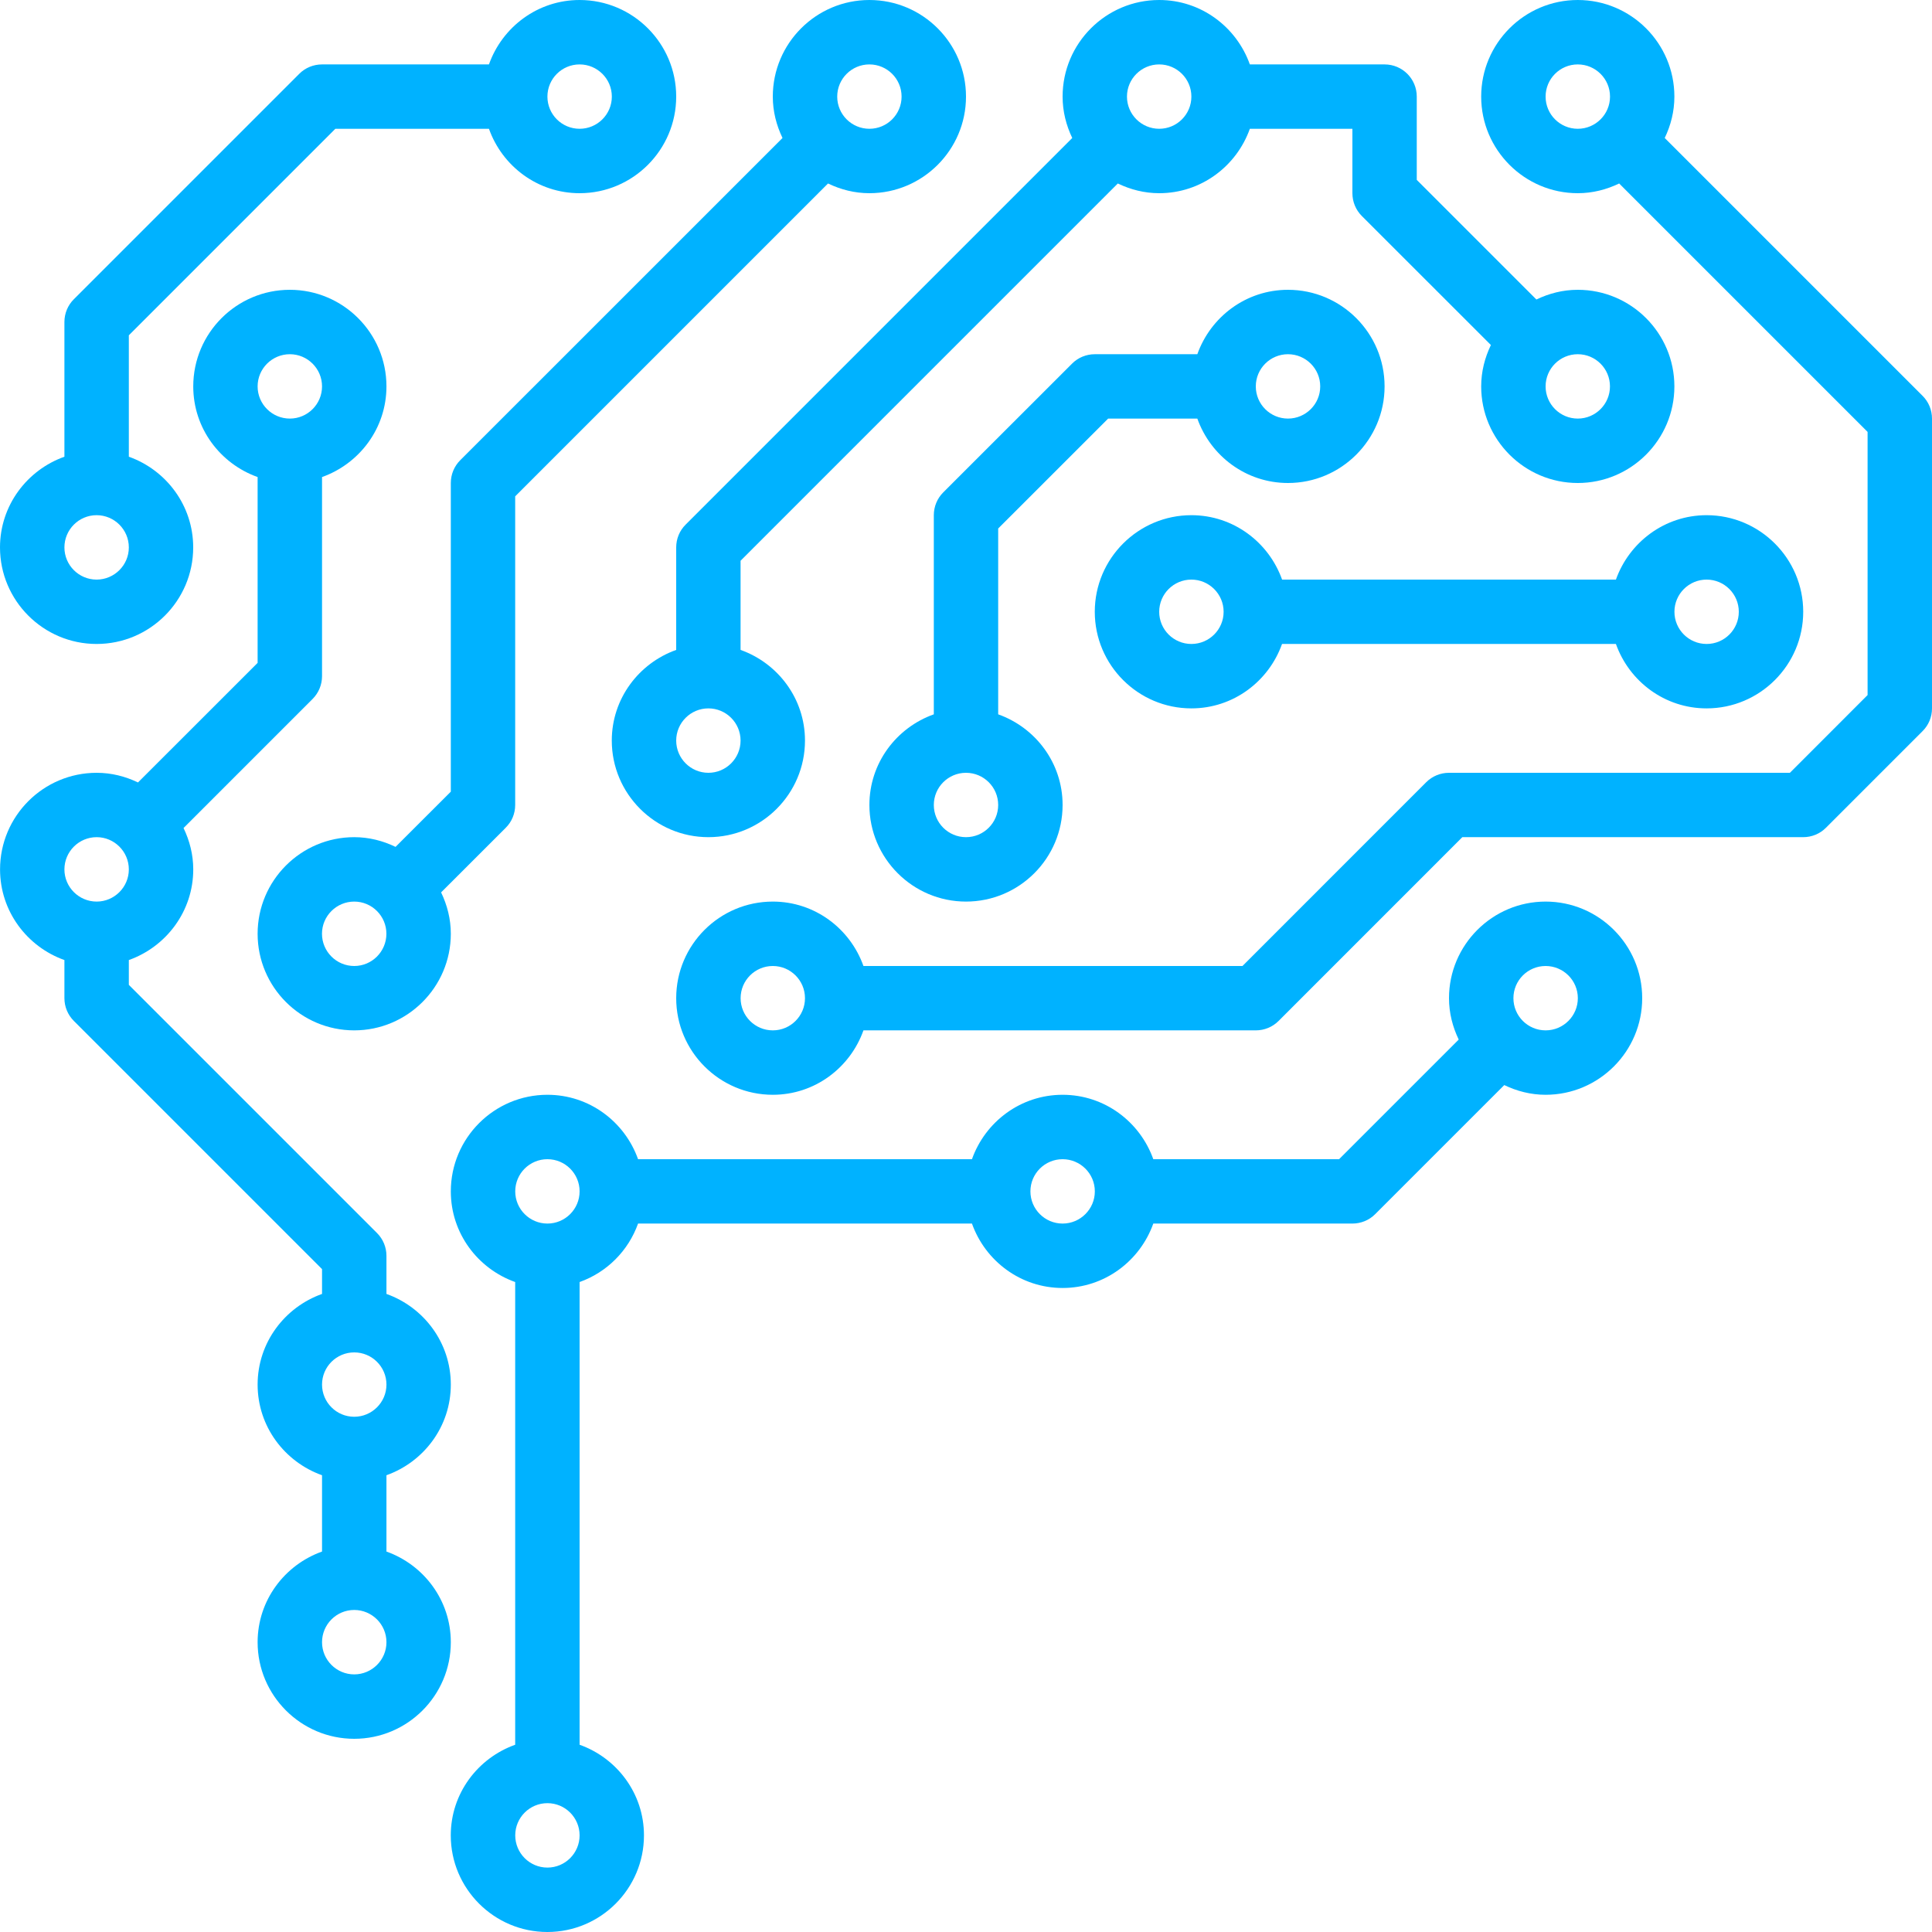
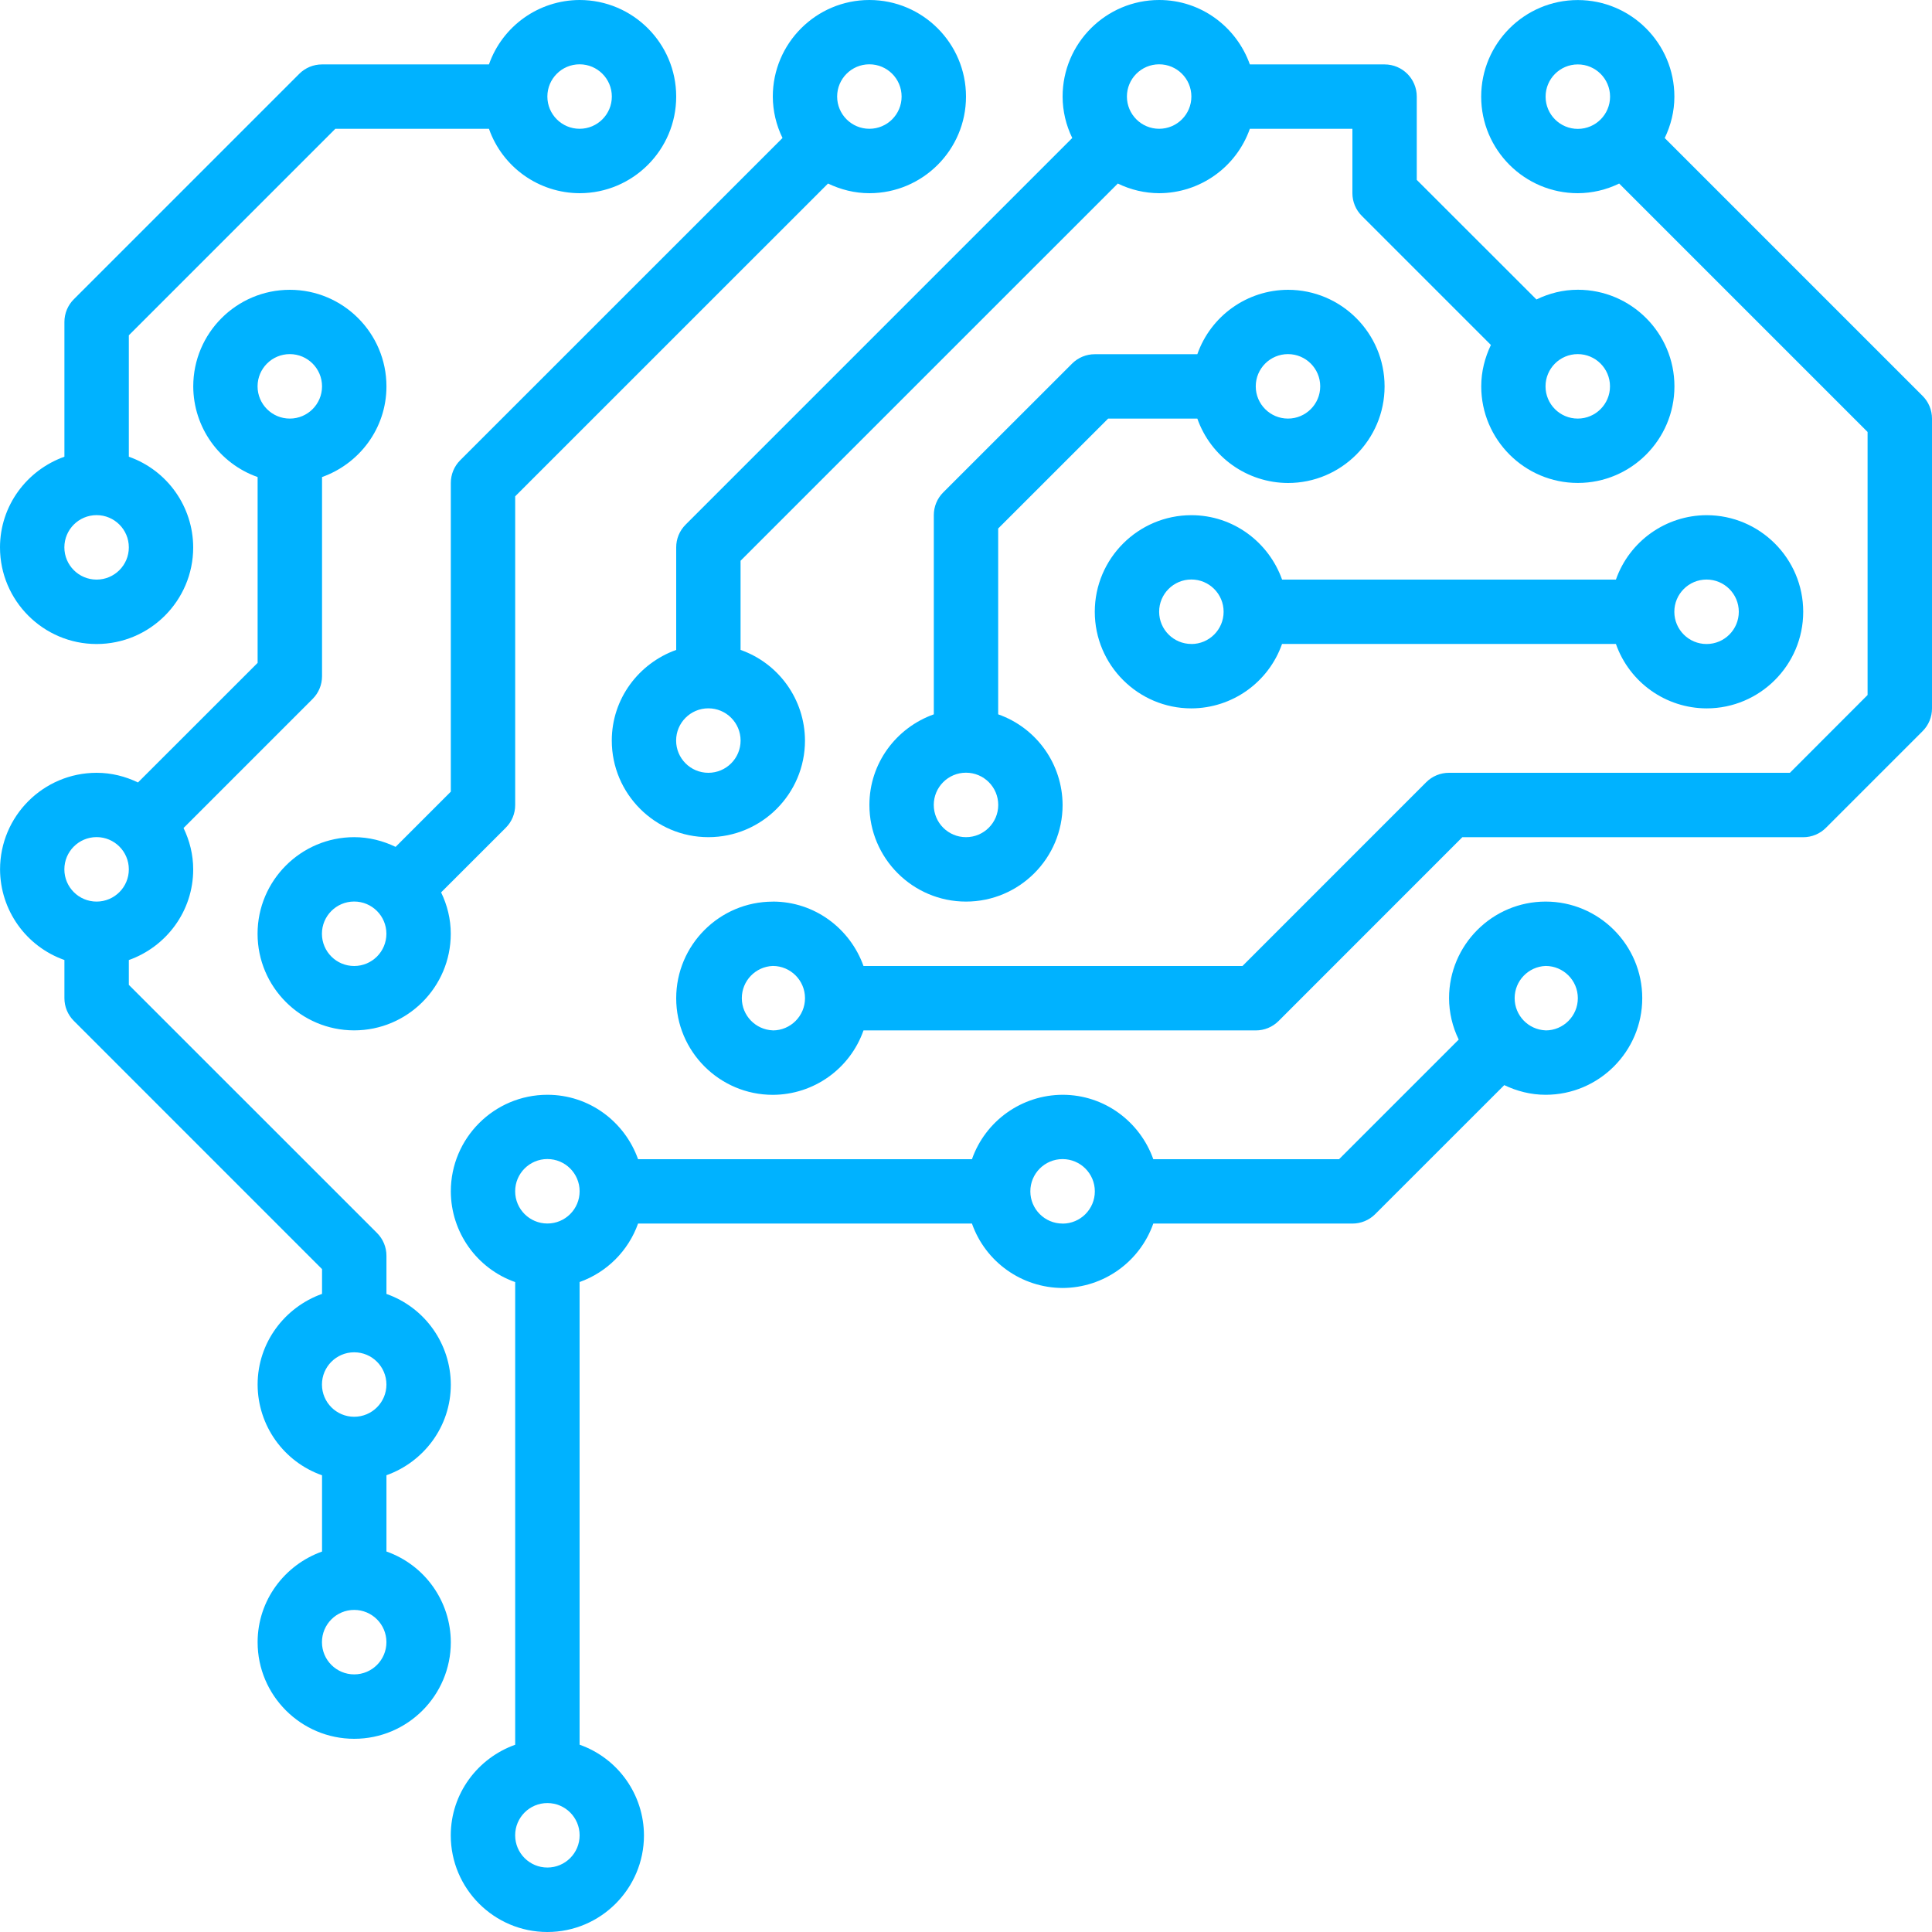
- <svg xmlns="http://www.w3.org/2000/svg" width="38" height="38" viewBox="0 0 38 38" fill="none">
-   <path d="M23.433 10.133C24.258 10.133 24.955 10.665 25.217 11.4H31.783C32.045 10.665 32.742 10.133 33.567 10.133C34.614 10.133 35.467 10.986 35.467 12.033C35.467 13.081 34.614 13.933 33.567 13.933C32.742 13.933 32.045 13.402 31.783 12.666H25.216C24.954 13.402 24.257 13.933 23.433 13.933C22.385 13.933 21.533 13.081 21.533 12.033C21.533 10.986 22.386 10.133 23.433 10.133ZM33.567 12.666C33.916 12.666 34.2 12.383 34.2 12.033C34.2 11.684 33.916 11.4 33.567 11.4C33.218 11.4 32.934 11.684 32.934 12.033C32.934 12.383 33.218 12.666 33.567 12.666ZM23.433 12.666C23.782 12.666 24.067 12.383 24.067 12.033C24.067 11.684 23.782 11.4 23.433 11.4C23.084 11.4 22.8 11.684 22.8 12.033C22.8 12.383 23.084 12.666 23.433 12.666Z" fill="#00B2FF" />
-   <path d="M18.367 14.05V10.133C18.367 9.965 18.433 9.804 18.552 9.685L21.086 7.152C21.204 7.033 21.366 6.967 21.533 6.967H23.55C23.812 6.231 24.509 5.7 25.333 5.7C26.381 5.7 27.233 6.552 27.233 7.6C27.233 8.647 26.381 9.5 25.333 9.5C24.509 9.5 23.812 8.969 23.55 8.233H21.796L19.633 10.395V14.05C20.369 14.312 20.9 15.008 20.9 15.833C20.9 16.881 20.048 17.733 19 17.733C17.953 17.733 17.1 16.881 17.1 15.833C17.1 15.008 17.631 14.312 18.367 14.05ZM25.333 8.233C25.682 8.233 25.967 7.95 25.967 7.6C25.967 7.25 25.682 6.967 25.333 6.967C24.984 6.967 24.7 7.25 24.7 7.6C24.7 7.95 24.984 8.233 25.333 8.233ZM19 16.466C19.349 16.466 19.633 16.183 19.633 15.833C19.633 15.483 19.349 15.2 19 15.2C18.651 15.2 18.367 15.483 18.367 15.833C18.367 16.183 18.651 16.466 19 16.466Z" fill="#00B2FF" />
-   <path d="M6.967 16.466C7.259 16.466 7.533 16.538 7.78 16.657L8.867 15.571V9.5C8.867 9.331 8.933 9.171 9.052 9.052L15.391 2.714C15.272 2.466 15.2 2.193 15.2 1.9C15.2 0.852 16.052 0 17.1 0C18.148 0 19 0.852 19 1.9C19 2.947 18.148 3.8 17.1 3.8C16.807 3.8 16.534 3.728 16.286 3.609L10.133 9.762V15.833C10.133 16.002 10.067 16.162 9.948 16.281L8.676 17.552C8.795 17.8 8.867 18.074 8.867 18.366C8.867 19.414 8.014 20.266 6.967 20.266C5.919 20.266 5.067 19.414 5.067 18.366C5.067 17.319 5.919 16.466 6.967 16.466ZM17.1 2.533C17.449 2.533 17.733 2.25 17.733 1.9C17.733 1.55 17.449 1.267 17.1 1.267C16.751 1.267 16.467 1.55 16.467 1.9C16.467 2.25 16.751 2.533 17.1 2.533ZM6.967 19C7.316 19 7.6 18.716 7.6 18.366C7.6 18.017 7.316 17.733 6.967 17.733C6.618 17.733 6.333 18.017 6.333 18.366C6.333 18.716 6.618 19 6.967 19Z" fill="#00B2FF" />
-   <path d="M1.267 8.983V6.333C1.267 6.165 1.333 6.004 1.453 5.885L5.886 1.452C6.004 1.333 6.166 1.267 6.334 1.267H9.617C9.879 0.531 10.576 0 11.4 0C12.448 0 13.3 0.852 13.3 1.9C13.3 2.947 12.448 3.8 11.4 3.8C10.576 3.8 9.879 3.269 9.617 2.533H6.596L2.534 6.595V8.983C3.269 9.245 3.8 9.942 3.8 10.767C3.8 11.814 2.948 12.666 1.9 12.666C0.853 12.666 0 11.814 0 10.767C0 9.942 0.532 9.245 1.267 8.983ZM11.4 2.533C11.749 2.533 12.034 2.25 12.034 1.9C12.034 1.55 11.749 1.267 11.4 1.267C11.051 1.267 10.767 1.55 10.767 1.9C10.767 2.25 11.051 2.533 11.4 2.533ZM1.9 11.4C2.249 11.4 2.534 11.116 2.534 10.767C2.534 10.417 2.249 10.133 1.9 10.133C1.551 10.133 1.267 10.417 1.267 10.767C1.267 11.116 1.551 11.4 1.9 11.4Z" fill="#00B2FF" />
-   <path d="M10.133 34.317V25.216C9.398 24.954 8.867 24.258 8.867 23.433C8.867 22.385 9.719 21.533 10.767 21.533C11.592 21.533 12.288 22.064 12.55 22.8H19.117C19.379 22.064 20.076 21.533 20.9 21.533C21.725 21.533 22.422 22.064 22.684 22.8H26.338L28.691 20.447C28.572 20.199 28.5 19.926 28.5 19.633C28.5 18.585 29.353 17.733 30.4 17.733C31.448 17.733 32.3 18.585 32.3 19.633C32.3 20.68 31.448 21.533 30.4 21.533C30.108 21.533 29.834 21.461 29.587 21.342L27.048 23.881C26.93 24 26.768 24.066 26.6 24.066H22.684C22.422 24.802 21.725 25.333 20.9 25.333C20.076 25.333 19.379 24.802 19.117 24.066H12.55C12.358 24.603 11.936 25.025 11.4 25.216V34.317C12.135 34.579 12.666 35.275 12.666 36.1C12.666 37.148 11.814 38 10.766 38C9.719 38 8.866 37.148 8.866 36.1C8.866 35.275 9.398 34.579 10.133 34.317ZM30.4 20.266C30.749 20.266 31.034 19.983 31.034 19.633C31.034 19.283 30.749 19 30.4 19C30.051 19 29.767 19.283 29.767 19.633C29.767 19.983 30.051 20.266 30.4 20.266ZM20.9 24.066C21.249 24.066 21.534 23.782 21.534 23.433C21.534 23.083 21.249 22.8 20.9 22.8C20.551 22.8 20.267 23.083 20.267 23.433C20.267 23.782 20.551 24.066 20.9 24.066ZM10.767 36.733C11.116 36.733 11.4 36.449 11.4 36.099C11.4 35.75 11.116 35.466 10.767 35.466C10.418 35.466 10.134 35.75 10.134 36.099C10.134 36.449 10.418 36.733 10.767 36.733ZM10.767 24.066C11.116 24.066 11.4 23.782 11.4 23.433C11.4 23.083 11.116 22.8 10.767 22.8C10.418 22.8 10.134 23.083 10.134 23.433C10.134 23.782 10.418 24.066 10.767 24.066Z" fill="#00B2FF" />
-   <path d="M13.3 12.783V10.767C13.3 10.598 13.366 10.437 13.485 10.319L21.09 2.714C20.971 2.466 20.9 2.193 20.9 1.9C20.9 0.852 21.752 0 22.8 0C23.624 0 24.321 0.531 24.583 1.267H27.233C27.583 1.267 27.866 1.55 27.866 1.9V3.538L30.219 5.891C30.467 5.771 30.741 5.7 31.033 5.7C32.081 5.7 32.933 6.552 32.933 7.6C32.933 8.647 32.081 9.5 31.033 9.5C29.986 9.5 29.133 8.647 29.133 7.6C29.133 7.307 29.205 7.034 29.324 6.786L26.785 4.248C26.666 4.129 26.6 3.968 26.6 3.8V2.533H24.583C24.321 3.269 23.624 3.8 22.8 3.8C22.507 3.8 22.234 3.728 21.986 3.609L14.566 11.029V12.783C15.302 13.045 15.833 13.742 15.833 14.566C15.833 15.614 14.981 16.466 13.933 16.466C12.886 16.466 12.033 15.614 12.033 14.566C12.033 13.742 12.565 13.045 13.3 12.783ZM31.033 8.233C31.382 8.233 31.666 7.949 31.666 7.6C31.666 7.25 31.382 6.967 31.033 6.967C30.684 6.967 30.4 7.25 30.4 7.6C30.4 7.949 30.684 8.233 31.033 8.233ZM22.8 2.533C23.149 2.533 23.433 2.25 23.433 1.9C23.433 1.55 23.149 1.267 22.8 1.267C22.451 1.267 22.166 1.55 22.166 1.9C22.166 2.25 22.451 2.533 22.8 2.533ZM13.933 15.2C14.282 15.2 14.566 14.916 14.566 14.566C14.566 14.217 14.282 13.933 13.933 13.933C13.584 13.933 13.3 14.217 13.3 14.566C13.3 14.916 13.584 15.2 13.933 15.2Z" fill="#00B2FF" />
-   <path d="M15.2 17.733C16.025 17.733 16.721 18.264 16.983 19H24.438L28.052 15.385C28.171 15.266 28.332 15.2 28.5 15.2H35.205L36.733 13.671V8.495L31.847 3.609C31.599 3.728 31.326 3.8 31.033 3.8C29.986 3.8 29.133 2.947 29.133 1.9C29.133 0.852 29.986 0 31.033 0C32.081 0 32.933 0.852 32.933 1.9C32.933 2.193 32.862 2.466 32.743 2.714L37.814 7.785C37.934 7.904 38 8.065 38 8.233V13.933C38 14.102 37.934 14.262 37.814 14.381L35.914 16.281C35.796 16.4 35.635 16.466 35.467 16.466H28.762L25.148 20.081C25.029 20.2 24.868 20.266 24.7 20.266H16.983C16.721 21.002 16.025 21.533 15.2 21.533C14.152 21.533 13.3 20.68 13.3 19.633C13.3 18.585 14.152 17.733 15.2 17.733ZM31.033 1.267C30.684 1.267 30.4 1.55 30.4 1.9C30.4 2.25 30.684 2.533 31.033 2.533C31.382 2.533 31.667 2.25 31.667 1.9C31.667 1.55 31.382 1.267 31.033 1.267ZM15.2 20.266C15.549 20.266 15.833 19.983 15.833 19.633C15.833 19.283 15.549 19 15.2 19C14.851 19 14.567 19.283 14.567 19.633C14.567 19.983 14.851 20.266 15.2 20.266Z" fill="#00B2FF" />
-   <path d="M1.901 15.2C2.193 15.2 2.467 15.271 2.714 15.39L5.067 13.038V9.383C4.332 9.121 3.801 8.425 3.801 7.6C3.801 6.552 4.653 5.7 5.701 5.7C6.748 5.7 7.601 6.552 7.601 7.6C7.601 8.425 7.069 9.121 6.334 9.383V13.3C6.334 13.468 6.267 13.629 6.148 13.748L3.61 16.286C3.729 16.534 3.801 16.807 3.801 17.1C3.801 17.924 3.269 18.621 2.534 18.883V19.371L7.415 24.252C7.534 24.37 7.601 24.531 7.601 24.7V25.45C8.336 25.712 8.867 26.408 8.867 27.233C8.867 28.058 8.336 28.754 7.601 29.016V30.517C8.336 30.779 8.867 31.476 8.867 32.3C8.867 33.348 8.015 34.2 6.967 34.2C5.92 34.2 5.067 33.348 5.067 32.3C5.067 31.476 5.599 30.779 6.334 30.517V29.016C5.599 28.754 5.067 28.058 5.067 27.233C5.067 26.408 5.599 25.712 6.334 25.45V24.962L1.453 20.081C1.334 19.962 1.267 19.802 1.267 19.633V18.883C0.532 18.621 0.001 17.924 0.001 17.1C0.001 16.052 0.853 15.2 1.901 15.2ZM5.701 8.233C6.049 8.233 6.334 7.95 6.334 7.6C6.334 7.25 6.049 6.967 5.701 6.967C5.352 6.967 5.067 7.25 5.067 7.6C5.067 7.95 5.352 8.233 5.701 8.233ZM6.967 32.933C7.316 32.933 7.601 32.649 7.601 32.3C7.601 31.95 7.316 31.666 6.967 31.666C6.618 31.666 6.334 31.95 6.334 32.3C6.334 32.649 6.618 32.933 6.967 32.933ZM6.967 27.866C7.316 27.866 7.601 27.582 7.601 27.233C7.601 26.883 7.316 26.6 6.967 26.6C6.618 26.6 6.334 26.883 6.334 27.233C6.334 27.582 6.618 27.866 6.967 27.866ZM1.901 17.733C2.249 17.733 2.534 17.449 2.534 17.1C2.534 16.75 2.249 16.466 1.901 16.466C1.552 16.466 1.267 16.75 1.267 17.1C1.267 17.449 1.552 17.733 1.901 17.733Z" fill="#00B2FF" />
+ <svg width="38" height="38" fill="none">
+   <path d="M23.433 10.133c.825 0 1.522.532 1.784 1.267h6.566a1.897 1.897 0 0 1 1.784-1.267c1.047 0 1.9.853 1.9 1.9 0 1.048-.853 1.9-1.9 1.9a1.897 1.897 0 0 1-1.784-1.267h-6.567a1.897 1.897 0 0 1-1.783 1.267c-1.048 0-1.9-.852-1.9-1.9 0-1.047.853-1.9 1.9-1.9Zm10.134 2.534a.634.634 0 1 0-.002-1.268.634.634 0 0 0 .002 1.268Zm-10.134 0a.634.634 0 1 0-.001-1.269.634.634 0 0 0 .002 1.268Z" fill="#00B2FF" />
+   <path d="M18.367 14.05v-3.917a.63.63 0 0 1 .185-.448l2.534-2.533a.632.632 0 0 1 .447-.185h2.017A1.897 1.897 0 0 1 25.333 5.7c1.048 0 1.9.852 1.9 1.9 0 1.047-.852 1.9-1.9 1.9a1.897 1.897 0 0 1-1.783-1.267h-1.754l-2.163 2.162v3.655a1.897 1.897 0 0 1 1.267 1.783c0 1.048-.852 1.9-1.9 1.9-1.047 0-1.9-.852-1.9-1.9 0-.825.531-1.521 1.267-1.783Zm6.966-5.817a.634.634 0 1 0 0-1.268.634.634 0 0 0 0 1.268ZM19 16.466A.634.634 0 1 0 19 15.198.634.634 0 0 0 19 16.466ZM6.967 16.466c.292 0 .566.072.814.191l1.086-1.086V9.5a.63.63 0 0 1 .185-.448l6.339-6.338A1.87 1.87 0 0 1 15.2 1.9c0-1.048.852-1.9 1.9-1.9 1.047 0 1.9.852 1.9 1.9 0 1.047-.852 1.9-1.9 1.9-.293 0-.566-.072-.814-.19l-6.153 6.152v6.071a.63.63 0 0 1-.185.448l-1.272 1.271c.12.248.19.522.19.814 0 1.048-.852 1.9-1.9 1.9-1.047 0-1.9-.852-1.9-1.9 0-1.047.853-1.9 1.9-1.9ZM17.1 2.533a.634.634 0 1 0-.001-1.268.634.634 0 0 0 .001 1.268ZM6.967 19a.634.634 0 1 0-.002-1.268A.634.634 0 0 0 6.967 19ZM1.267 8.983v-2.65a.63.63 0 0 1 .186-.448l4.433-4.433a.632.632 0 0 1 .448-.185h3.283A1.897 1.897 0 0 1 11.4 0c1.048 0 1.9.852 1.9 1.9 0 1.047-.852 1.9-1.9 1.9a1.897 1.897 0 0 1-1.783-1.267H6.596L2.534 6.595v2.388A1.897 1.897 0 0 1 3.8 10.767c0 1.047-.852 1.9-1.9 1.9-1.047 0-1.9-.853-1.9-1.9 0-.825.532-1.522 1.267-1.784ZM11.4 2.533a.634.634 0 1 0 0-1.268.634.634 0 0 0 0 1.268ZM1.9 11.4a.634.634 0 1 0 0-1.268.634.634 0 0 0 0 1.268ZM10.133 34.317v-9.1a1.898 1.898 0 0 1-1.266-1.784c0-1.048.852-1.9 1.9-1.9.825 0 1.521.531 1.783 1.267h6.567a1.897 1.897 0 0 1 1.783-1.267c.825 0 1.522.531 1.784 1.267h3.654l2.353-2.353a1.87 1.87 0 0 1-.19-.814c0-1.047.852-1.9 1.9-1.9 1.047 0 1.9.852 1.9 1.9 0 1.047-.853 1.9-1.9 1.9-.293 0-.567-.072-.814-.19l-2.539 2.538a.632.632 0 0 1-.448.185h-3.916a1.898 1.898 0 0 1-1.784 1.267 1.898 1.898 0 0 1-1.783-1.267H12.55a1.898 1.898 0 0 1-1.15 1.15v9.1a1.897 1.897 0 0 1 1.266 1.784c0 1.047-.852 1.9-1.9 1.9-1.047 0-1.9-.852-1.9-1.9 0-.825.532-1.521 1.267-1.783ZM30.4 20.267a.634.634 0 1 0 0-1.268.634.634 0 0 0 0 1.267Zm-9.5 3.8a.634.634 0 1 0-.001-1.269.634.634 0 0 0 .001 1.268ZM10.767 36.732a.634.634 0 1 0-.001-1.268.634.634 0 0 0 .001 1.268Zm0-12.667a.634.634 0 1 0-.001-1.268.634.634 0 0 0 .001 1.268Z" fill="#00B2FF" />
+   <path d="M13.3 12.783v-2.016a.63.63 0 0 1 .185-.448l7.605-7.605a1.868 1.868 0 0 1-.19-.814c0-1.048.852-1.9 1.9-1.9.824 0 1.521.531 1.783 1.267h2.65c.35 0 .633.283.633.633v1.638L30.22 5.89c.248-.12.521-.191.814-.191 1.048 0 1.9.852 1.9 1.9 0 1.047-.852 1.9-1.9 1.9-1.047 0-1.9-.853-1.9-1.9 0-.293.072-.566.19-.814l-2.538-2.538A.63.63 0 0 1 26.6 3.8V2.533h-2.017A1.897 1.897 0 0 1 22.8 3.8a1.87 1.87 0 0 1-.814-.19l-7.42 7.419v1.754a1.897 1.897 0 0 1 1.267 1.783c0 1.048-.852 1.9-1.9 1.9-1.047 0-1.9-.852-1.9-1.9 0-.824.532-1.52 1.267-1.783Zm17.733-4.55a.634.634 0 1 0-.001-1.268.634.634 0 0 0 .001 1.268Zm-8.233-5.7a.634.634 0 1 0-.002-1.268.634.634 0 0 0 .002 1.268ZM13.933 15.2a.634.634 0 1 0-.001-1.268.634.634 0 0 0 .001 1.268Z" fill="#00B2FF" />
+   <path d="M15.2 17.733c.825 0 1.521.531 1.784 1.267h7.454l3.614-3.615a.632.632 0 0 1 .448-.185h6.705l1.528-1.53V8.496L31.847 3.61a1.87 1.87 0 0 1-.814.19c-1.047 0-1.9-.852-1.9-1.899 0-1.048.853-1.9 1.9-1.9 1.048 0 1.9.852 1.9 1.9 0 .293-.071.566-.19.814l5.071 5.071a.63.63 0 0 1 .186.448v5.7a.63.63 0 0 1-.186.448l-1.9 1.9a.631.631 0 0 1-.447.185h-6.705l-3.614 3.615a.632.632 0 0 1-.448.185h-7.716a1.897 1.897 0 0 1-1.784 1.267c-1.047 0-1.9-.853-1.9-1.9s.852-1.9 1.9-1.9ZM31.033 1.267a.634.634 0 1 0 .002 1.268.634.634 0 0 0-.002-1.268Zm-15.833 19a.634.634 0 1 0-.001-1.268.634.634 0 0 0 .001 1.267ZM1.9 15.2c.293 0 .567.071.814.19l2.353-2.352V9.383A1.897 1.897 0 0 1 3.801 7.6c0-1.048.852-1.9 1.9-1.9 1.047 0 1.9.852 1.9 1.9 0 .825-.532 1.521-1.267 1.783V13.3a.63.63 0 0 1-.186.448L3.61 16.286c.119.248.19.521.19.814 0 .824-.53 1.521-1.266 1.783v.488l4.881 4.88a.63.63 0 0 1 .186.449v.75a1.897 1.897 0 0 1 1.266 1.783c0 .825-.531 1.521-1.266 1.783v1.5A1.897 1.897 0 0 1 8.867 32.3c0 1.048-.852 1.9-1.9 1.9-1.047 0-1.9-.852-1.9-1.9 0-.824.532-1.521 1.267-1.783v-1.5a1.897 1.897 0 0 1-1.267-1.784c0-.825.532-1.521 1.267-1.784v-.487L1.453 20.08a.63.63 0 0 1-.186-.448v-.75A1.897 1.897 0 0 1 .001 17.1c0-1.048.852-1.9 1.9-1.9Zm3.8-6.967a.634.634 0 1 0 0-1.268.634.634 0 0 0 0 1.268Zm1.267 24.7a.634.634 0 1 0-.001-1.268.634.634 0 0 0 .001 1.268Zm0-5.067a.634.634 0 1 0-.001-1.268.634.634 0 0 0 .001 1.268ZM1.901 17.733a.634.634 0 1 0-.002-1.268.634.634 0 0 0 .002 1.268Z" fill="#00B2FF" />
</svg>
